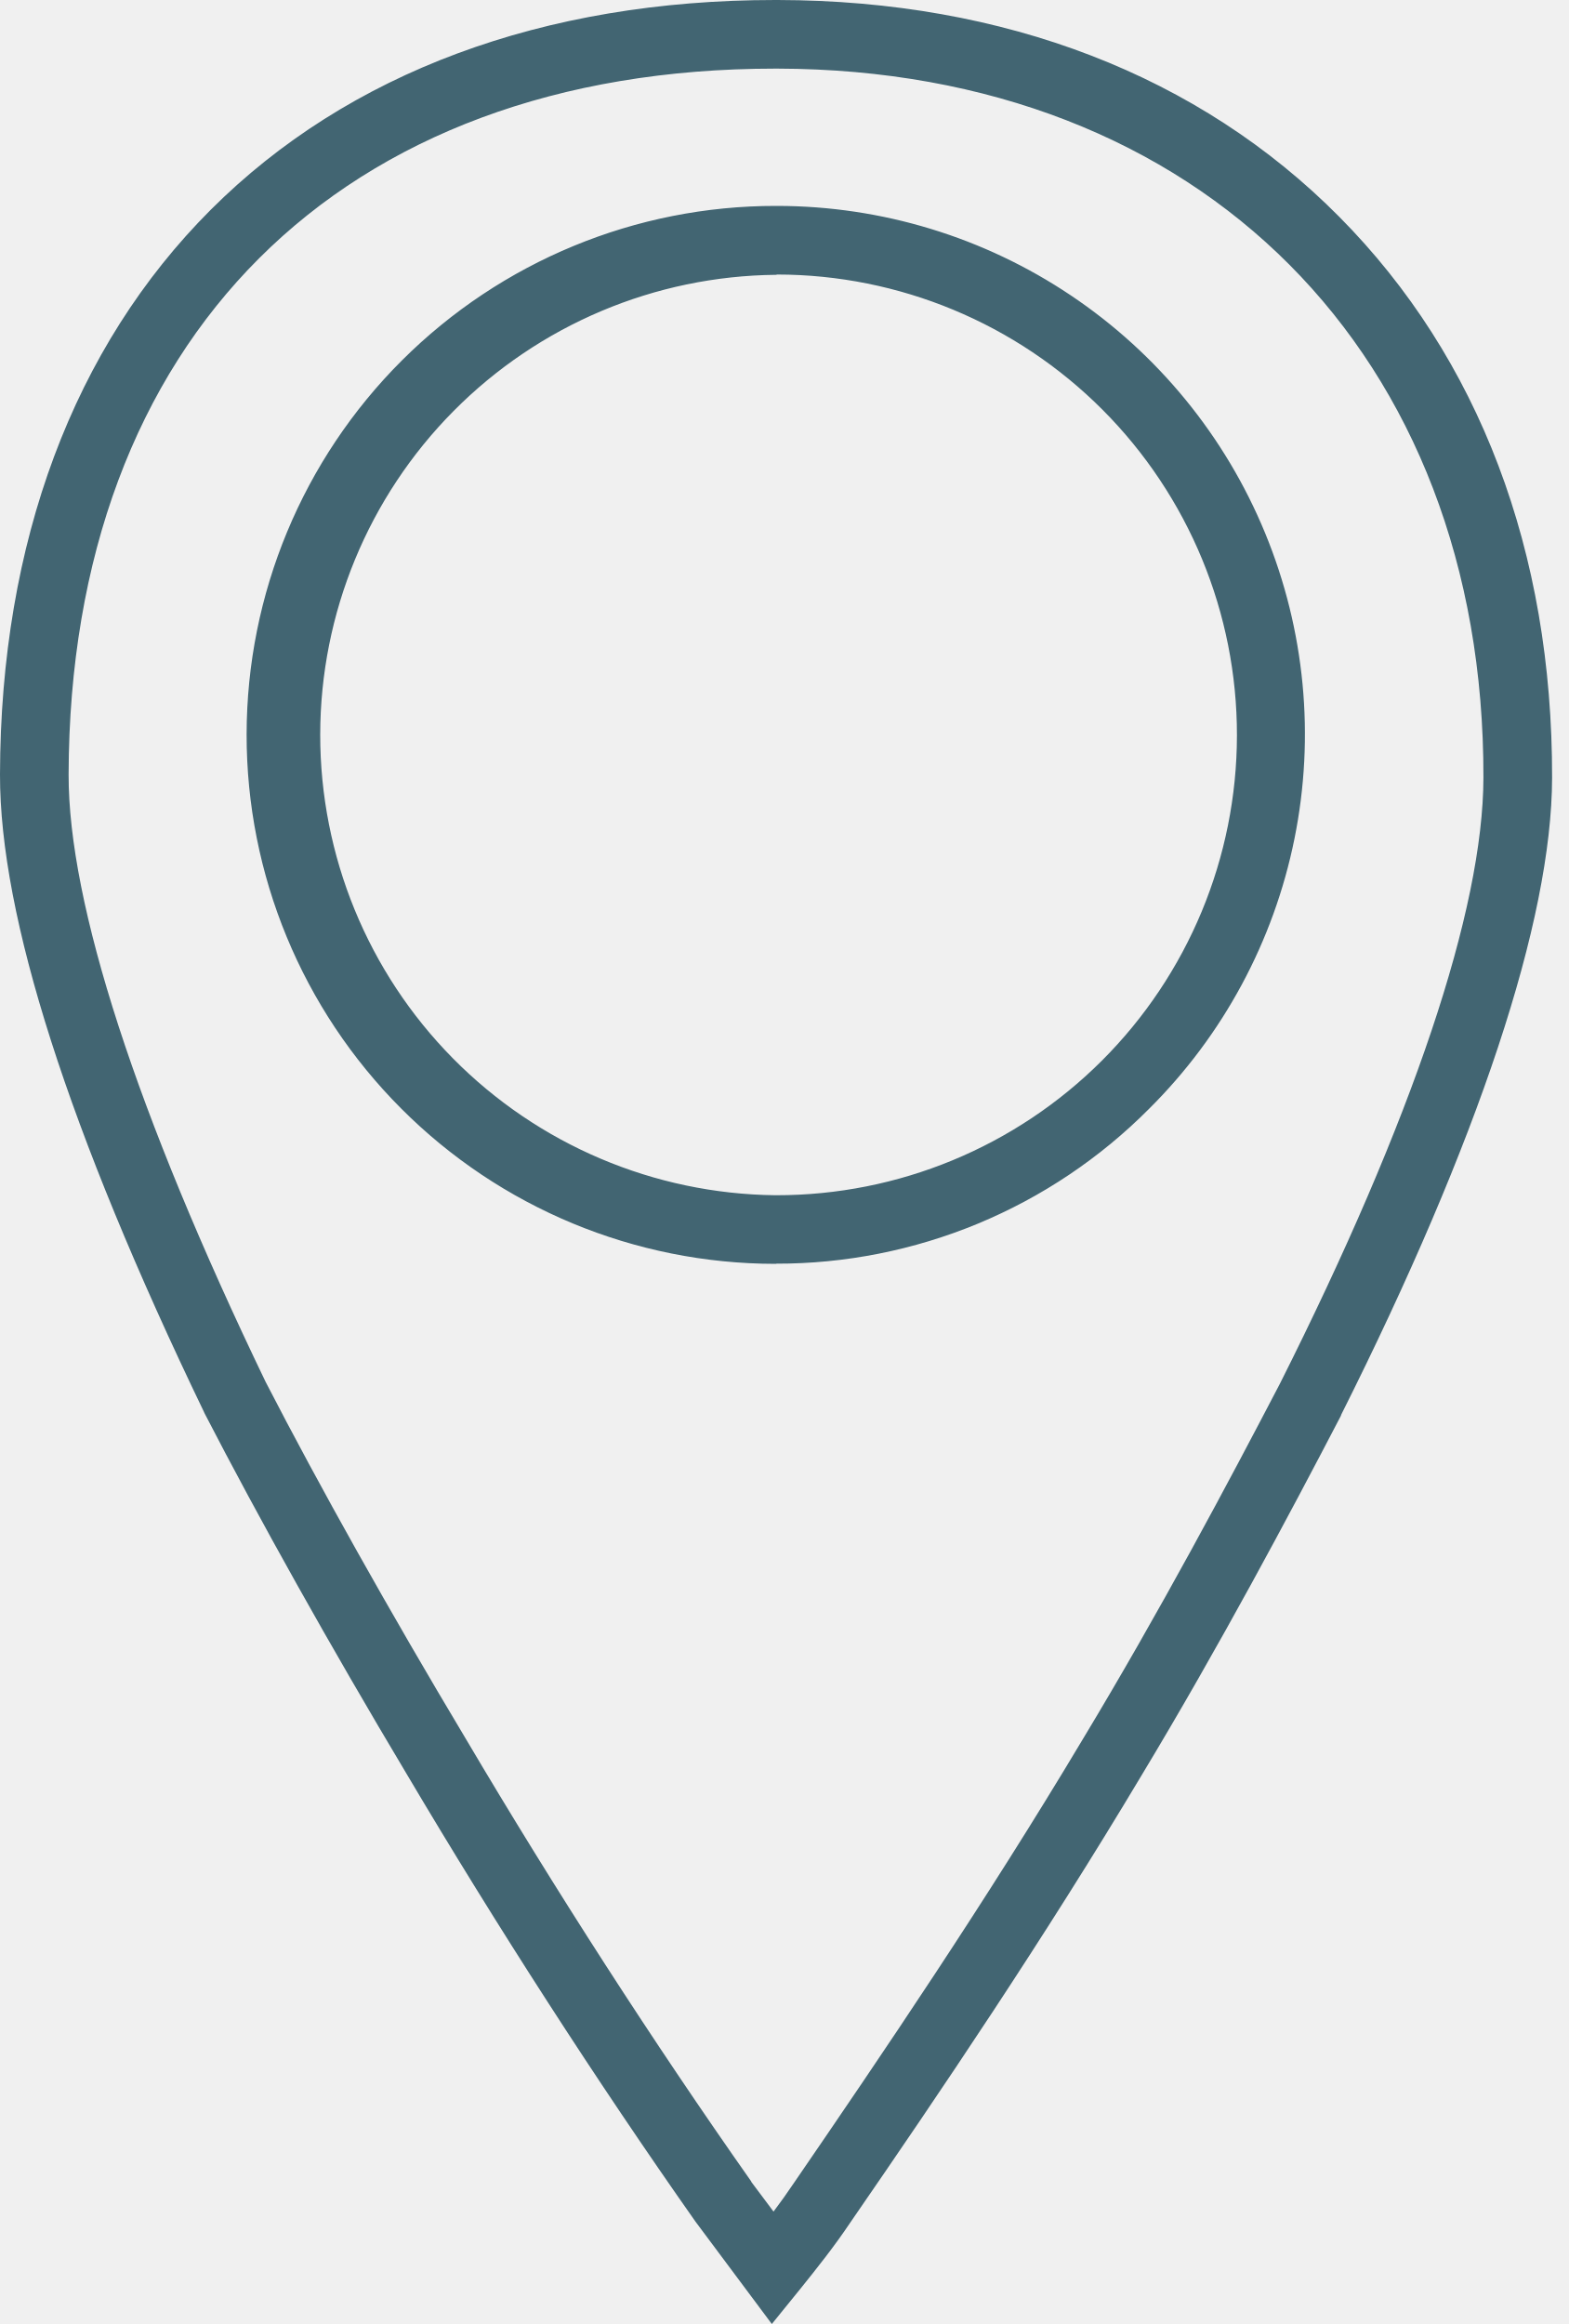
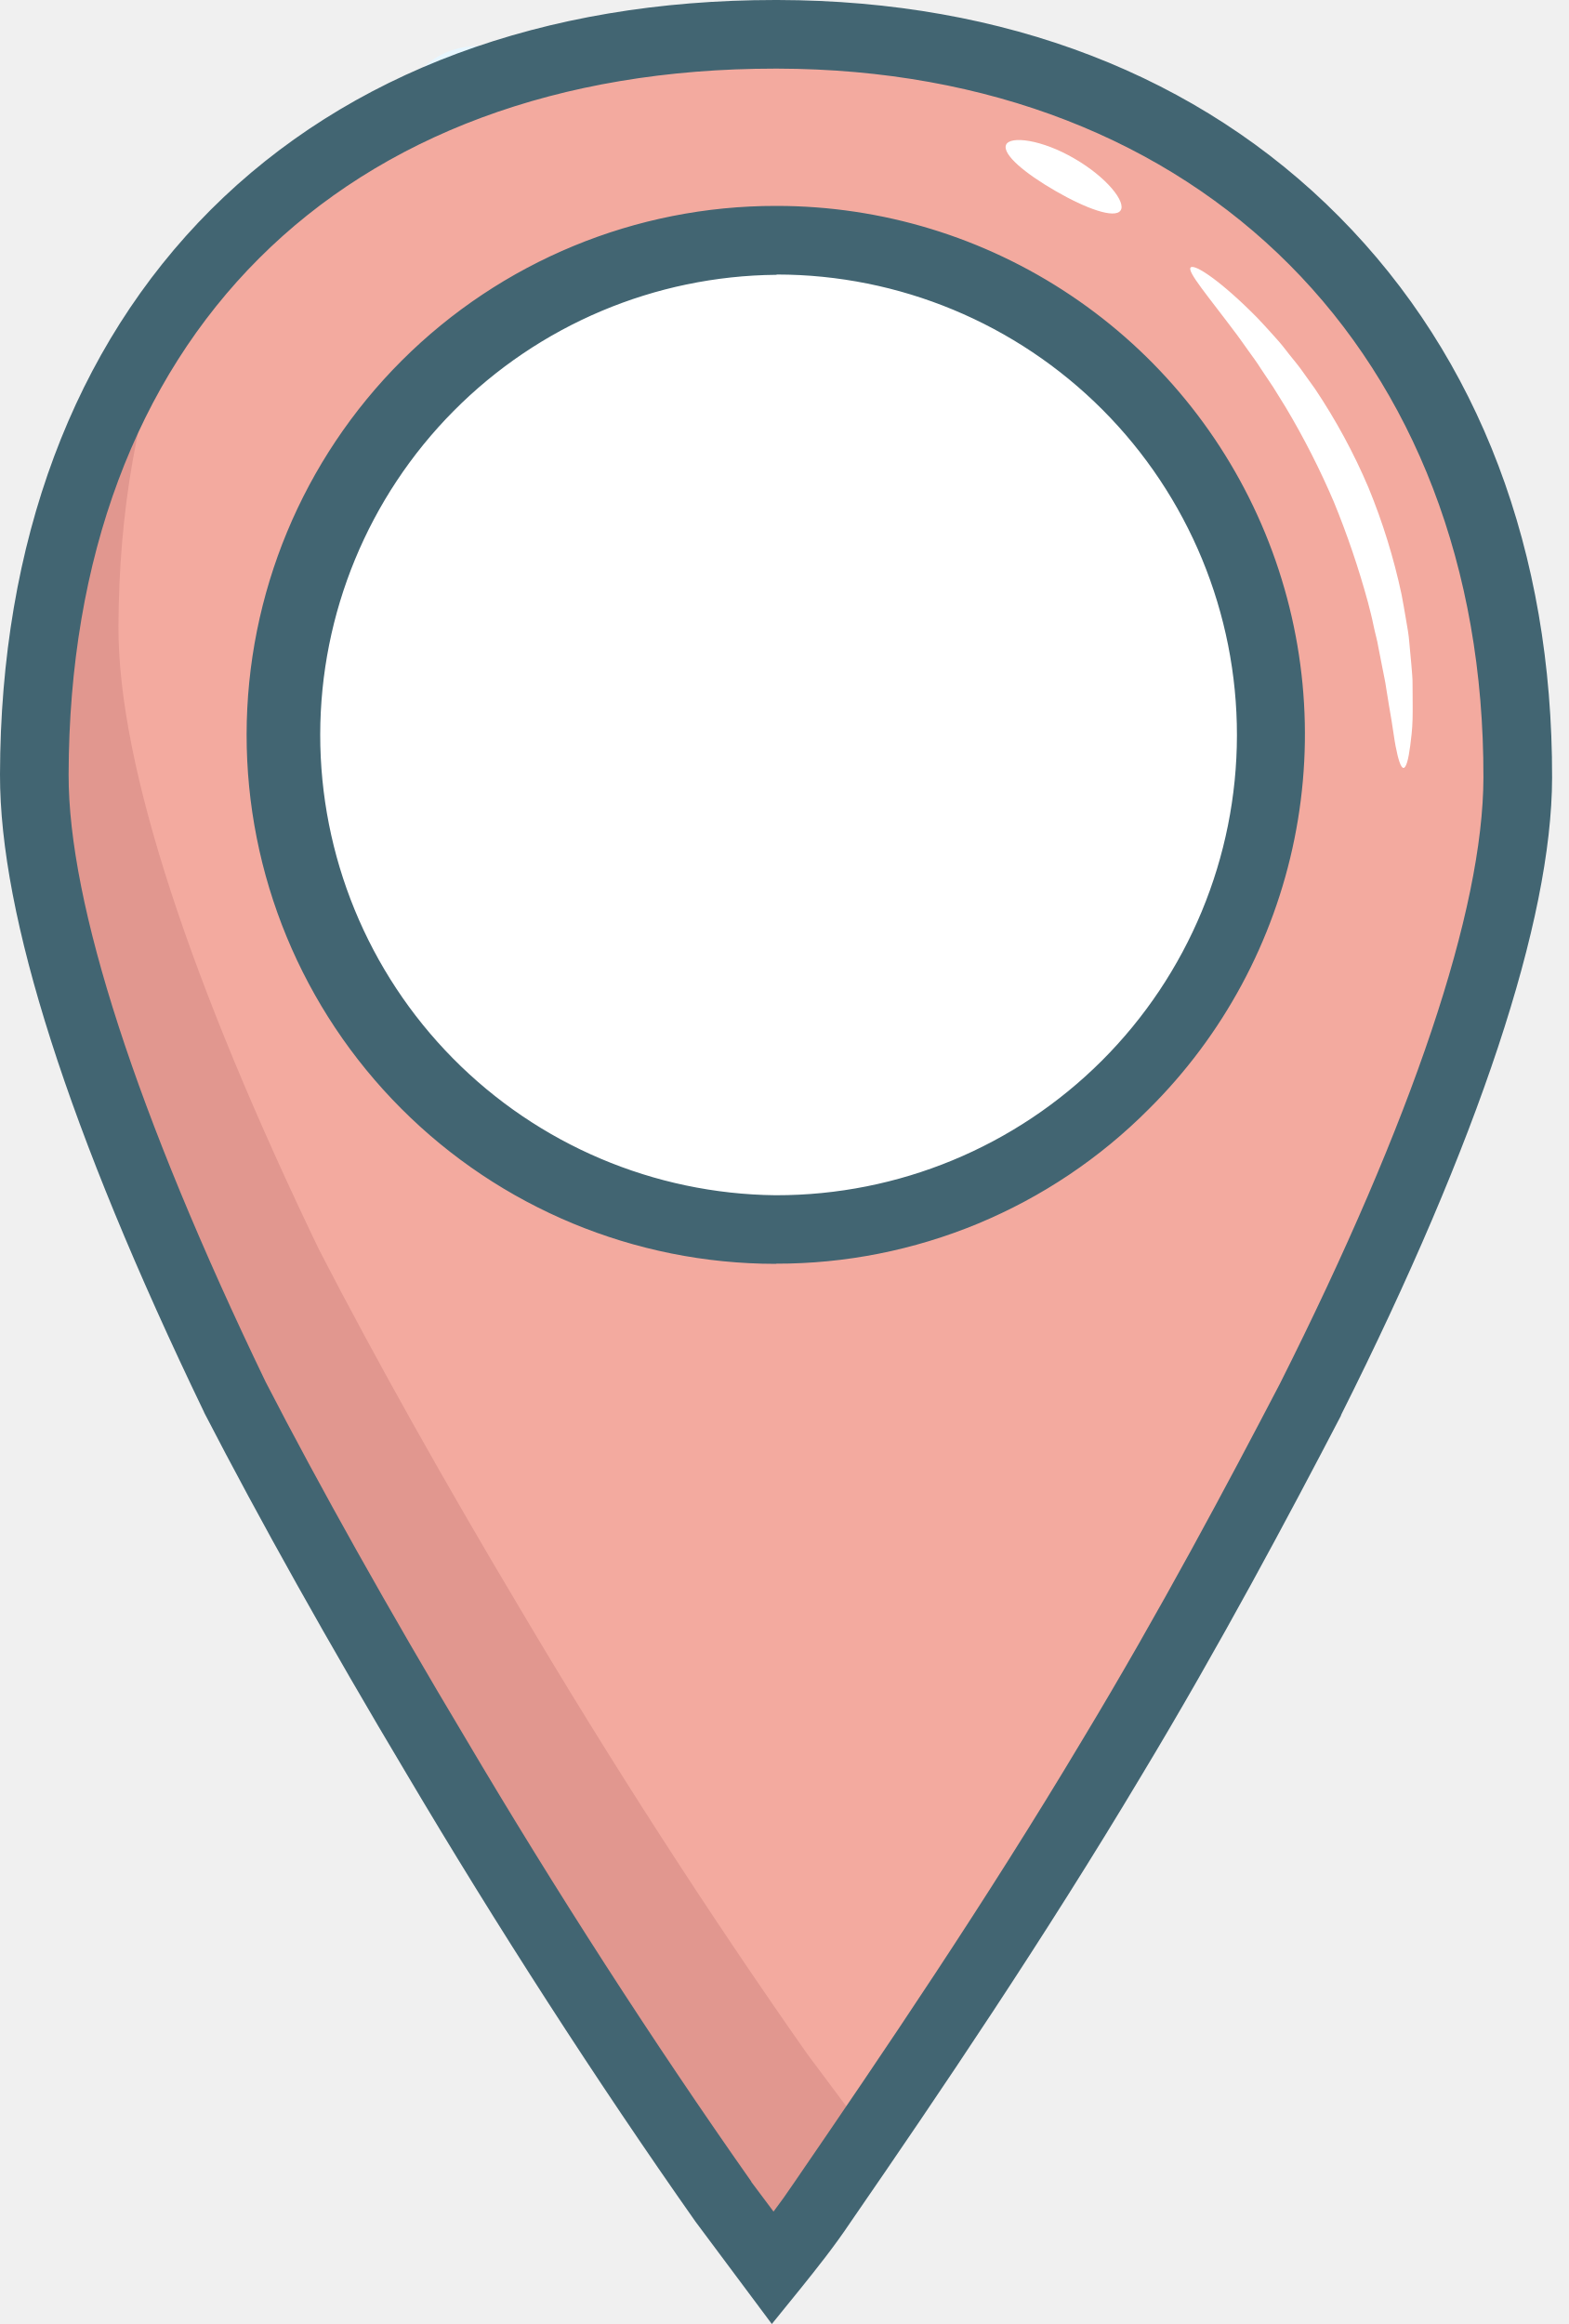
<svg xmlns="http://www.w3.org/2000/svg" width="27" height="40" viewBox="0 0 27 40" fill="none">
+   <path d="M8.209 3.468C7.944 3.468 7.686 3.389 7.466 3.243C7.246 3.096 7.075 2.887 6.973 2.642C6.872 2.398 6.846 2.129 6.897 1.87C6.949 1.61 7.076 1.372 7.263 1.185C7.45 0.998 7.689 0.871 7.948 0.819C8.207 0.767 8.476 0.794 8.721 0.895C8.965 0.996 9.174 1.168 9.321 1.388C9.468 1.607 9.546 1.866 9.546 2.131C9.546 2.485 9.405 2.825 9.154 3.076C8.903 3.326 8.563 3.467 8.209 3.468ZM8.209 1.806C8.145 1.806 8.082 1.825 8.028 1.86C7.975 1.896 7.933 1.947 7.909 2.006C7.884 2.066 7.878 2.131 7.89 2.194C7.903 2.257 7.934 2.315 7.979 2.36C8.025 2.406 8.083 2.437 8.146 2.449C8.209 2.462 8.274 2.455 8.333 2.431C8.393 2.406 8.443 2.364 8.479 2.311C8.515 2.258 8.534 2.195 8.534 2.131C8.534 2.088 8.525 2.046 8.509 2.006C8.493 1.967 8.469 1.931 8.439 1.901C8.408 1.871 8.373 1.847 8.333 1.83C8.294 1.814 8.252 1.806 8.209 1.806Z" fill="#E7F6FF" />
+   <path d="M10.595 3.495C10.854 3.495 11.064 3.285 11.064 3.026C11.064 2.767 10.854 2.557 10.595 2.557C10.336 2.557 10.126 2.767 10.126 3.026C10.126 3.285 10.336 3.495 10.595 3.495Z" fill="#E7F6FF" />
+   <path opacity="0.5" d="M17.395 27.497V28.527C17.097 29.475 16.629 30.584 16.014 31.806C15.761 32.291 15.49 32.804 15.199 33.33C15.398 32.993 15.588 32.663 15.772 32.334C15.558 32.74 15.331 33.163 15.091 33.593V31.989L15.162 31.855L15.091 31.982V31.923C15.198 31.721 15.302 31.524 15.404 31.332C16.071 30.004 16.566 28.812 16.858 27.813C17.04 27.711 17.218 27.605 17.395 27.497Z" fill="#BBD2E5" />
+   <path d="M21.827 12.535C21.817 17.218 17.978 21.038 13.297 21.028C9.243 21.02 5.832 18.139 4.999 14.325C4.913 13.835 4.871 13.339 4.872 12.841C4.882 8.161 8.721 4.338 13.401 4.348C17.451 4.356 20.856 7.229 21.696 11.033C21.696 11.035 21.696 11.037 21.696 11.039C21.784 11.533 21.828 12.033 21.827 12.535Z" fill="white" />
+   <path d="M13.388 0.527C5.515 0.511 0.61 5.465 0.591 13.267C0.586 15.679 1.856 19.44 4.043 23.983C5.032 25.901 6.237 28.033 7.503 30.162C9.057 32.789 10.754 35.418 12.451 37.832L13.3 38.97C13.585 38.615 13.869 38.261 14.153 37.836C15.862 35.358 17.569 32.807 19.131 30.187C20.413 28.062 21.553 25.936 22.549 24.023C24.828 19.489 26.114 15.733 26.119 13.321C26.144 5.733 21.048 0.544 13.388 0.527ZM13.343 21.094C8.662 21.084 4.84 17.246 4.85 12.564C4.86 7.882 8.699 4.064 13.38 4.074C18.061 4.084 21.884 7.922 21.874 12.603C21.863 17.284 18.024 21.107 13.343 21.094Z" fill="#F3AA9F" />
+   <path d="M22.067 25.157C21.191 26.816 20.215 28.602 19.137 30.388C17.572 33.008 15.864 35.558 14.159 38.036C13.875 38.458 13.59 38.815 13.305 39.17L12.454 38.034C10.756 35.619 9.059 32.991 7.509 30.364C6.236 28.233 5.036 26.102 4.05 24.185C1.856 19.641 0.586 15.879 0.591 13.467C0.597 10.247 1.434 7.514 2.973 5.413C2.365 6.997 2.045 8.802 2.039 10.791C2.033 13.203 3.304 16.965 5.491 21.507C6.48 23.424 7.681 25.557 8.951 27.686C10.505 30.313 12.202 32.941 13.898 35.356L14.747 36.493C15.032 36.138 15.317 35.785 15.601 35.359C17.309 32.881 19.017 30.33 20.579 27.711C21.102 26.857 21.596 25.999 22.067 25.157Z" fill="#E1978F" />
  <path d="M13.286 40L11.971 38.237C10.268 35.816 8.549 33.15 6.997 30.528C5.668 28.303 4.466 26.155 3.518 24.319L3.512 24.304C1.176 19.458 -0.005 15.765 1.62033e-05 13.331C0.008 9.333 1.266 5.972 3.628 3.61C5.991 1.249 9.349 0 13.346 0H13.387C17.298 0.008 20.643 1.299 23.054 3.732C25.465 6.164 26.724 9.495 26.717 13.386C26.712 15.844 25.451 19.637 23.084 24.355V24.363C22.195 26.07 21.001 28.316 19.649 30.559C17.973 33.364 16.18 36.015 14.648 38.237C14.357 38.672 14.063 39.038 13.779 39.392L13.286 40ZM12.932 37.553L13.315 38.065C13.432 37.91 13.548 37.748 13.665 37.574C15.188 35.353 16.971 32.726 18.63 29.949C19.967 27.734 21.148 25.51 22.03 23.819C24.318 19.268 25.53 15.66 25.535 13.384C25.551 6.101 20.667 1.197 13.384 1.181H13.346C5.857 1.181 1.197 5.834 1.181 13.331C1.176 15.555 2.349 19.169 4.572 23.784C5.507 25.597 6.697 27.72 8.016 29.924C9.549 32.519 11.249 35.156 12.932 37.547V37.553ZM13.36 21.753H13.34C10.925 21.75 8.61 20.789 6.905 19.079C5.199 17.37 4.242 15.053 4.245 12.639C4.248 10.224 5.209 7.909 6.918 6.204C8.628 4.498 10.944 3.541 13.359 3.544H13.38C15.18 3.546 16.939 4.082 18.434 5.085C19.93 6.088 21.093 7.512 21.778 9.177C22.463 10.842 22.639 12.672 22.282 14.437C21.925 16.202 21.053 17.821 19.775 19.089C18.934 19.934 17.934 20.604 16.833 21.061C15.732 21.517 14.552 21.752 13.36 21.75V21.753ZM13.36 4.73C11.273 4.749 9.279 5.591 7.809 7.073C6.34 8.554 5.514 10.556 5.512 12.643C5.51 14.729 6.331 16.733 7.797 18.217C9.264 19.702 11.257 20.548 13.343 20.572H13.361C15.462 20.574 17.479 19.741 18.966 18.257C20.453 16.772 21.29 14.758 21.292 12.656C21.294 10.555 20.462 8.539 18.977 7.051C17.493 5.564 15.478 4.727 13.377 4.725L13.36 4.73Z" fill="#426572" />
+   <path d="M23.556 8.392C23.801 8.987 23.992 9.604 24.126 10.233C24.155 10.378 24.177 10.521 24.201 10.655C24.224 10.789 24.25 10.927 24.259 11.057L24.294 11.435C24.303 11.557 24.317 11.672 24.315 11.784C24.315 12.007 24.32 12.206 24.315 12.384C24.311 12.562 24.29 12.712 24.275 12.835C24.243 13.082 24.203 13.217 24.159 13.217C24.115 13.217 24.069 13.082 24.023 12.842C24 12.721 23.982 12.575 23.954 12.405C23.926 12.235 23.891 12.043 23.859 11.831C23.845 11.725 23.818 11.615 23.797 11.5L23.727 11.143C23.708 11.02 23.669 10.895 23.643 10.765C23.617 10.635 23.582 10.501 23.547 10.365C23.387 9.778 23.191 9.201 22.96 8.638C22.721 8.079 22.445 7.536 22.133 7.013L21.918 6.666L21.702 6.343C21.635 6.236 21.563 6.139 21.495 6.045C21.426 5.95 21.363 5.857 21.299 5.771C20.785 5.084 20.431 4.674 20.495 4.604C20.559 4.534 21.02 4.837 21.647 5.475C21.725 5.554 21.802 5.644 21.884 5.732C21.965 5.821 22.052 5.917 22.131 6.021C22.209 6.125 22.3 6.229 22.384 6.341L22.637 6.694C22.996 7.23 23.304 7.798 23.556 8.392Z" fill="white" />
+   <path d="M18.494 2.729C19.056 3.054 19.392 3.484 19.287 3.625C19.183 3.766 18.697 3.592 18.169 3.287C17.642 2.983 17.254 2.659 17.317 2.495C17.381 2.331 17.934 2.401 18.494 2.729Z" fill="white" />
</svg>
